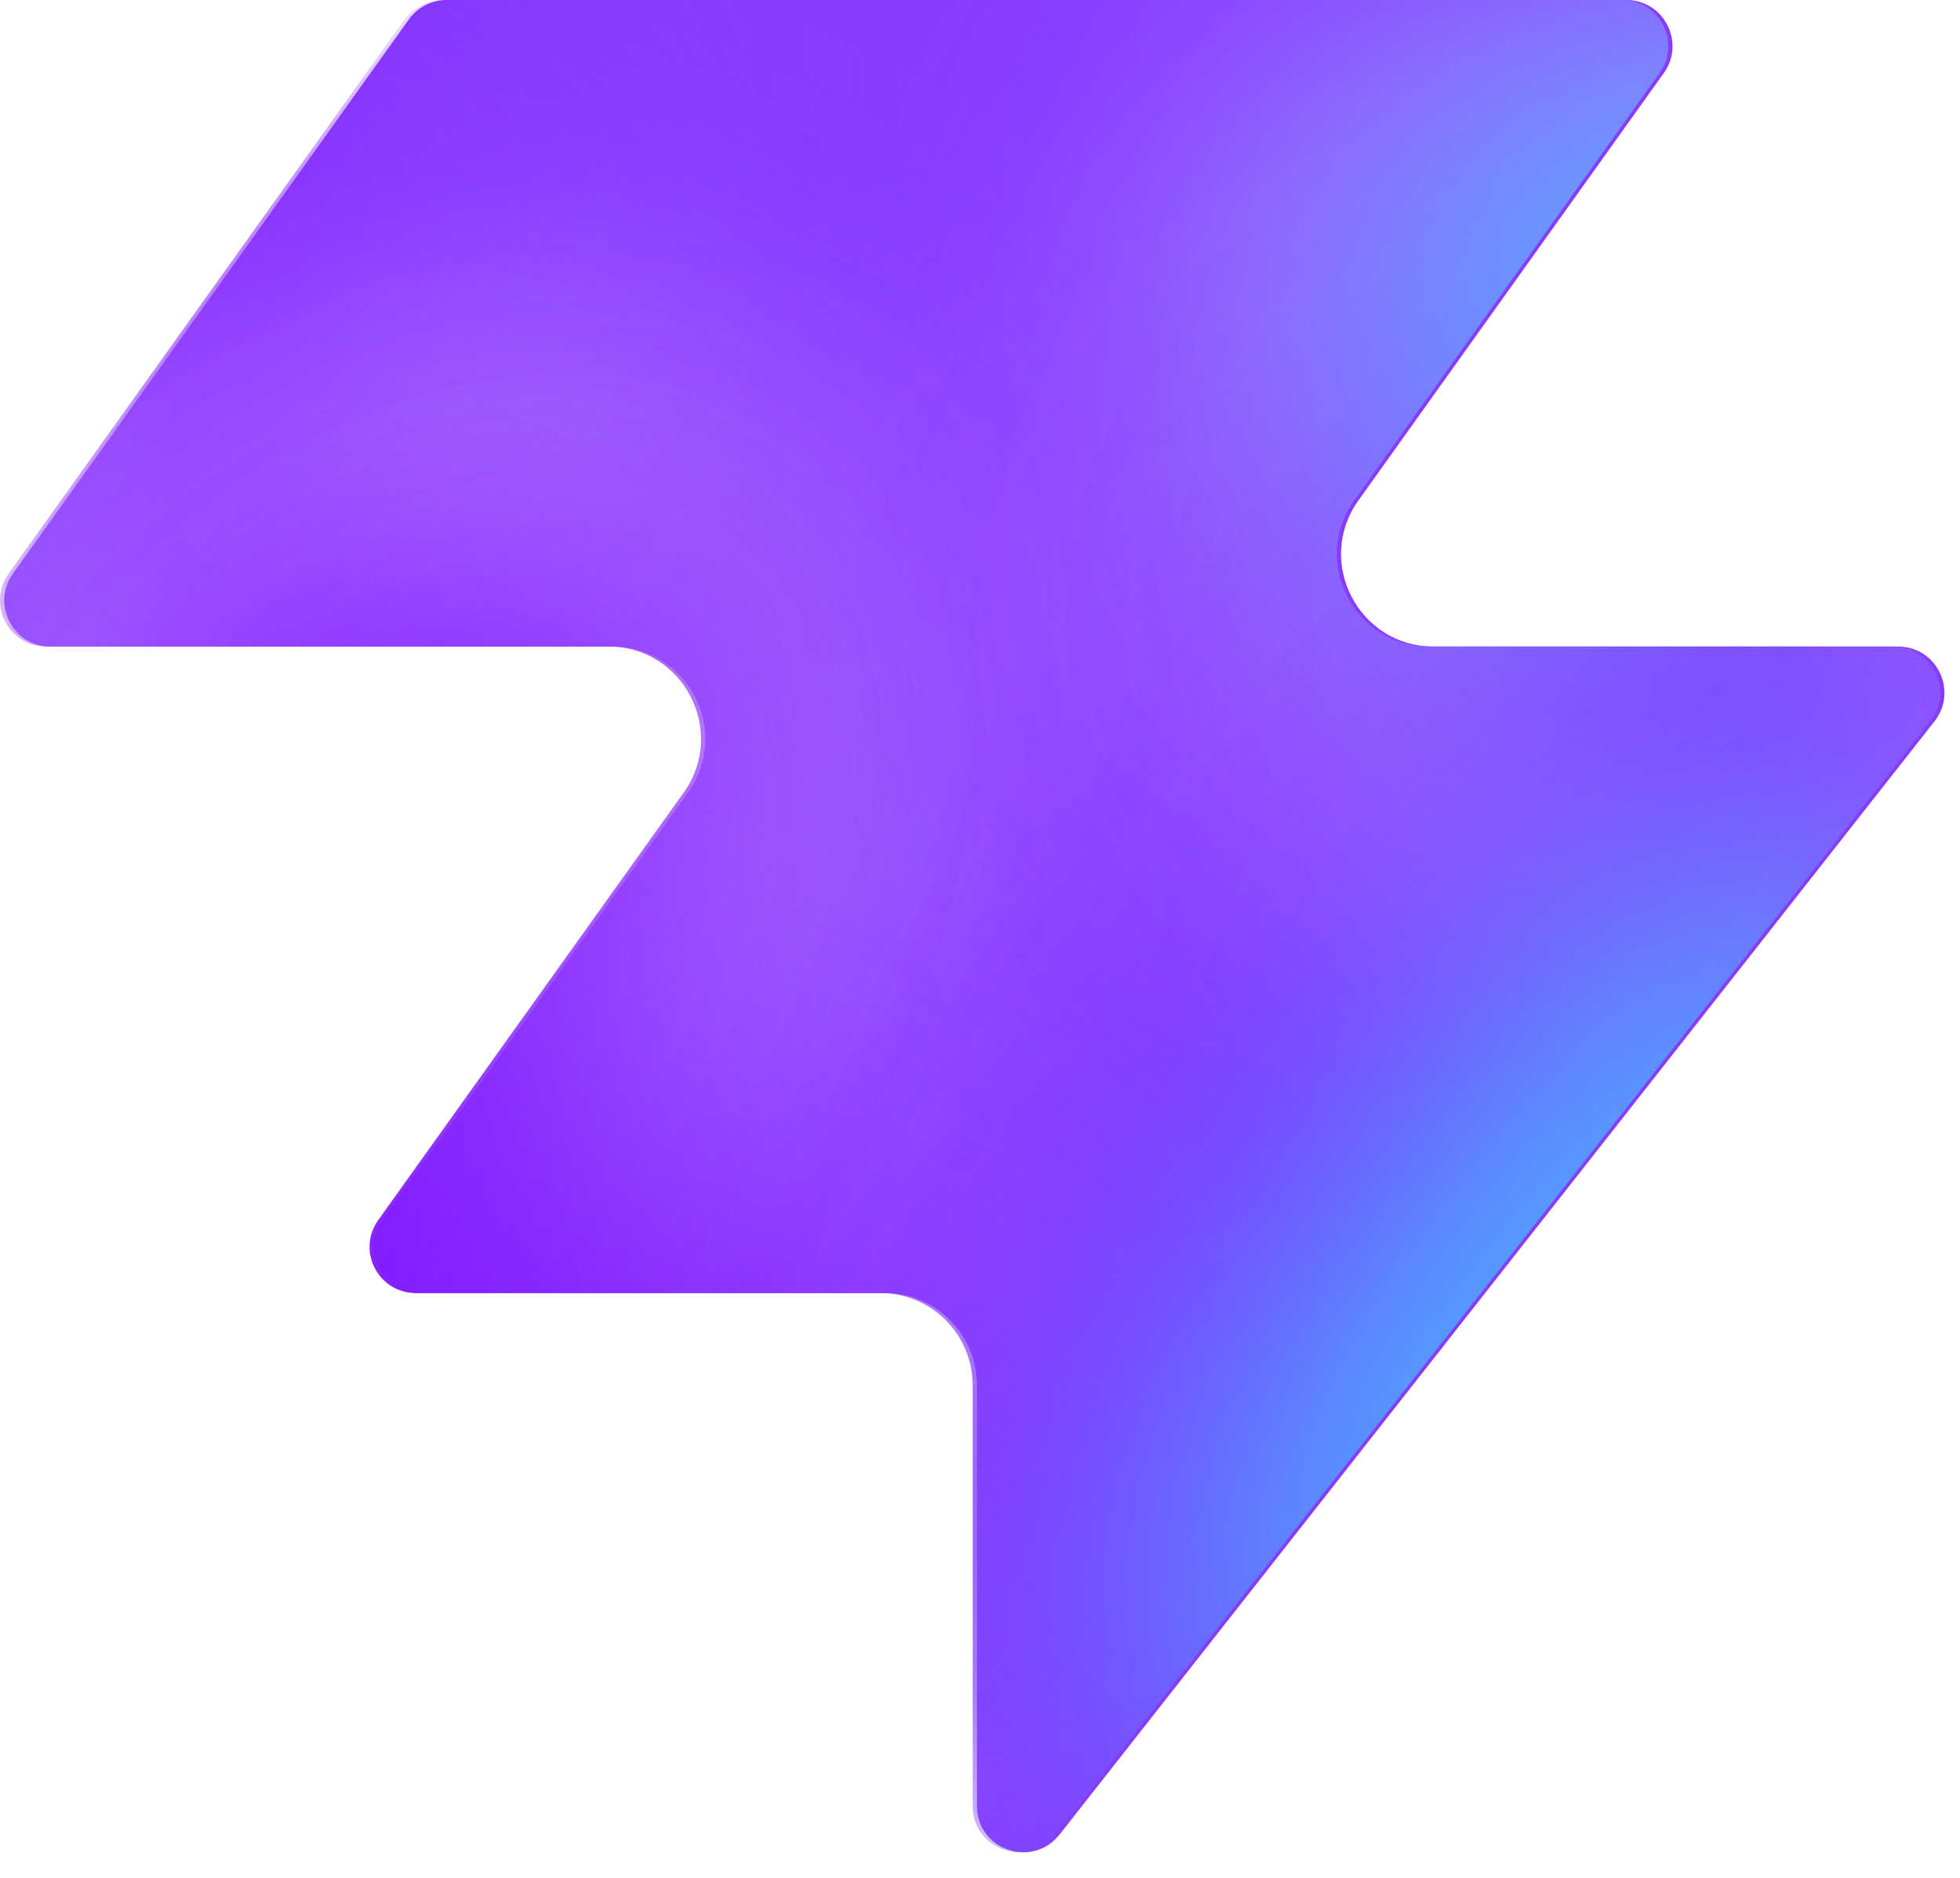
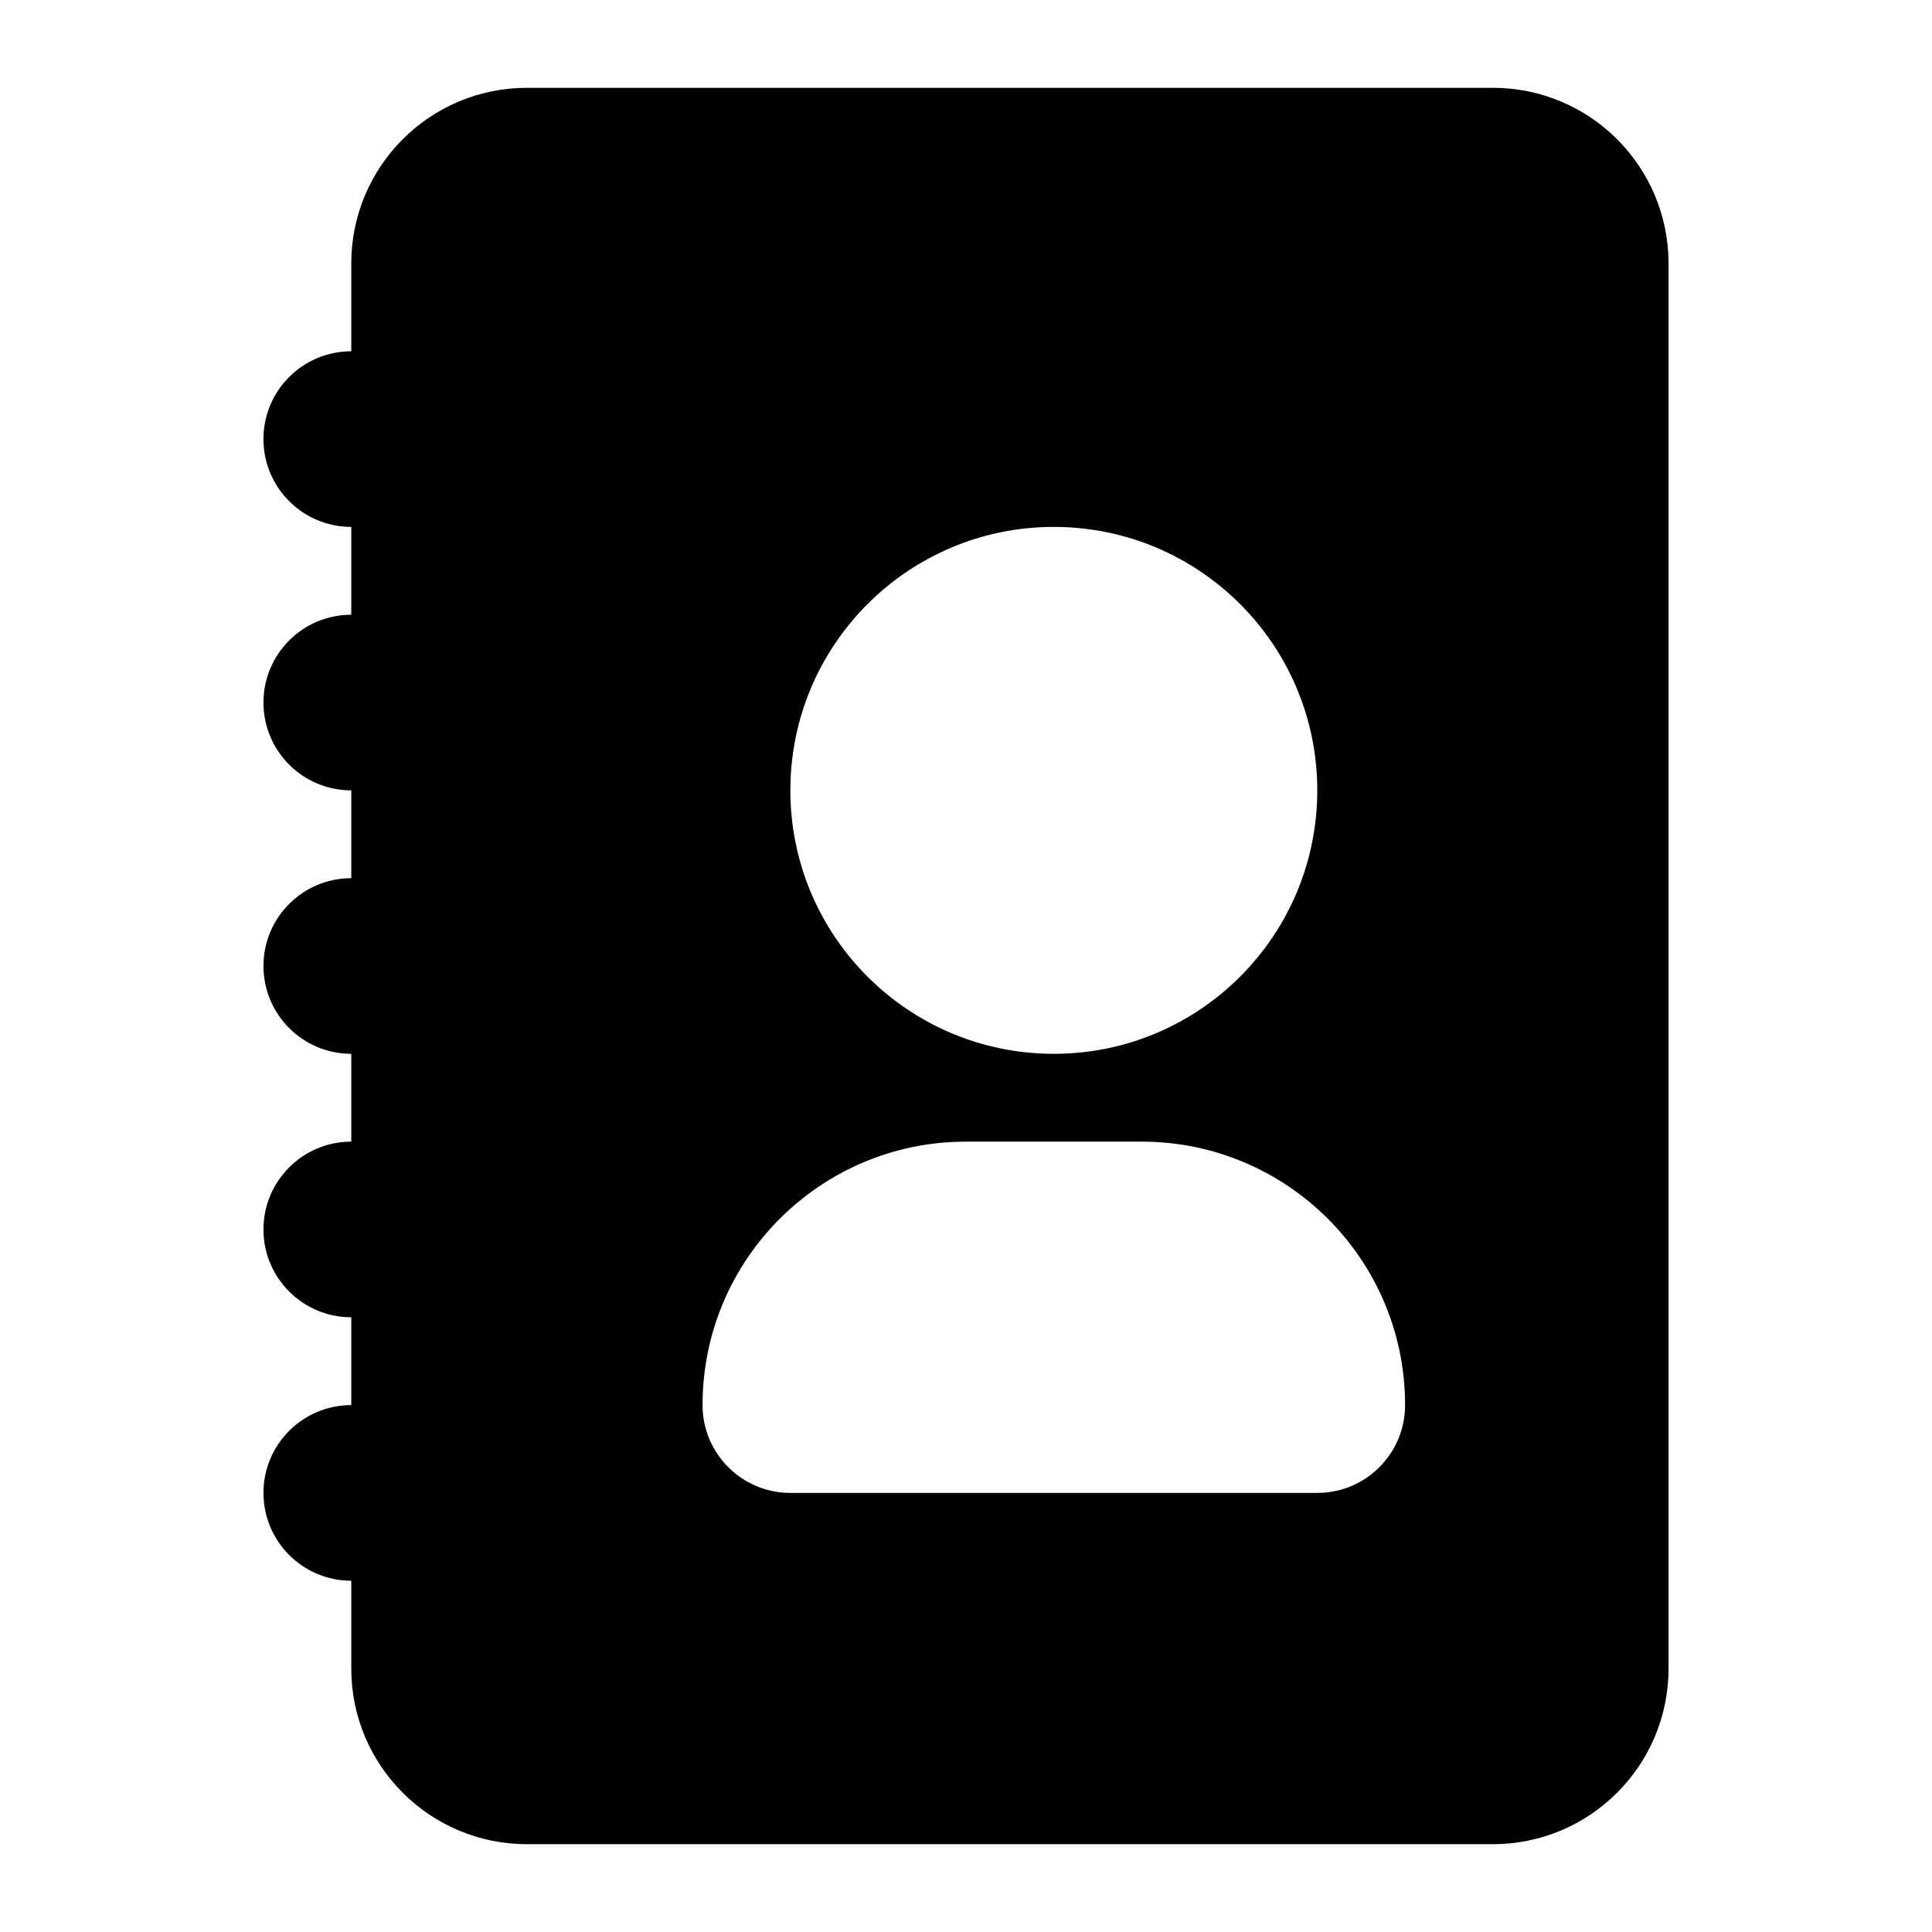
- <svg xmlns="http://www.w3.org/2000/svg" width="48" height="46" fill="none" viewBox="0 0 48 46">
-   <path fill="#863bff" d="M25.946 44.938c-.664.845-2.021.375-2.021-.698V33.937a2.26 2.26 0 0 0-2.262-2.262H10.287c-.92 0-1.456-1.04-.92-1.788l7.48-10.471c1.07-1.497 0-3.578-1.842-3.578H1.237c-.92 0-1.456-1.04-.92-1.788L10.013.474c.214-.297.556-.474.92-.474h28.894c.92 0 1.456 1.04.92 1.788l-7.48 10.471c-1.07 1.498 0 3.579 1.842 3.579h11.377c.943 0 1.473 1.088.89 1.83L25.947 44.94z" style="fill:#863bff;fill:color(display-p3 .525 .23 1);fill-opacity:1" />
-   <mask id="a" width="48" height="46" x="0" y="0" maskUnits="userSpaceOnUse" style="mask-type:alpha">
-     <path fill="#000" d="M25.842 44.938c-.664.844-2.021.375-2.021-.698V33.937a2.26 2.26 0 0 0-2.262-2.262H10.183c-.92 0-1.456-1.04-.92-1.788l7.48-10.471c1.07-1.498 0-3.579-1.842-3.579H1.133c-.92 0-1.456-1.04-.92-1.787L9.91.473c.214-.297.556-.474.92-.474h28.894c.92 0 1.456 1.04.92 1.788l-7.48 10.471c-1.07 1.498 0 3.578 1.842 3.578h11.377c.943 0 1.473 1.088.89 1.832L25.843 44.94z" style="fill:#000;fill-opacity:1" />
-   </mask>
-   <g mask="url(#a)">
-     <g filter="url(#b)">
-       <ellipse cx="5.508" cy="14.704" fill="#ede6ff" rx="5.508" ry="14.704" style="fill:#ede6ff;fill:color(display-p3 .927 .903 1);fill-opacity:1" transform="matrix(.00324 1 1 -.00324 -4.47 31.516)" />
-     </g>
-     <g filter="url(#c)">
-       <ellipse cx="10.399" cy="29.851" fill="#ede6ff" rx="10.399" ry="29.851" style="fill:#ede6ff;fill:color(display-p3 .927 .903 1);fill-opacity:1" transform="matrix(.00324 1 1 -.00324 -39.328 7.883)" />
-     </g>
-     <g filter="url(#d)">
-       <ellipse cx="5.508" cy="30.487" fill="#7e14ff" rx="5.508" ry="30.487" style="fill:#7e14ff;fill:color(display-p3 .492 .077 1);fill-opacity:1" transform="rotate(89.814 -25.913 -14.639)scale(1 -1)" />
-     </g>
-     <g filter="url(#e)">
-       <ellipse cx="5.508" cy="30.599" fill="#7e14ff" rx="5.508" ry="30.599" style="fill:#7e14ff;fill:color(display-p3 .492 .077 1);fill-opacity:1" transform="rotate(89.814 -32.644 -3.334)scale(1 -1)" />
-     </g>
-     <g filter="url(#f)">
-       <ellipse cx="5.508" cy="30.599" fill="#7e14ff" rx="5.508" ry="30.599" style="fill:#7e14ff;fill:color(display-p3 .492 .077 1);fill-opacity:1" transform="matrix(.00324 1 1 -.00324 -34.34 30.47)" />
-     </g>
-     <g filter="url(#g)">
-       <ellipse cx="14.072" cy="22.078" fill="#ede6ff" rx="14.072" ry="22.078" style="fill:#ede6ff;fill:color(display-p3 .927 .903 1);fill-opacity:1" transform="rotate(93.35 24.506 48.493)scale(-1 1)" />
-     </g>
-     <g filter="url(#h)">
-       <ellipse cx="3.47" cy="21.501" fill="#7e14ff" rx="3.47" ry="21.501" style="fill:#7e14ff;fill:color(display-p3 .492 .077 1);fill-opacity:1" transform="rotate(89.009 28.708 47.59)scale(-1 1)" />
-     </g>
-     <g filter="url(#i)">
-       <ellipse cx="3.47" cy="21.501" fill="#7e14ff" rx="3.47" ry="21.501" style="fill:#7e14ff;fill:color(display-p3 .492 .077 1);fill-opacity:1" transform="rotate(89.009 28.708 47.59)scale(-1 1)" />
-     </g>
-     <g filter="url(#j)">
-       <ellipse cx=".387" cy="8.972" fill="#7e14ff" rx="4.407" ry="29.108" style="fill:#7e14ff;fill:color(display-p3 .492 .077 1);fill-opacity:1" transform="rotate(39.51 .387 8.972)" />
-     </g>
-     <g filter="url(#k)">
-       <ellipse cx="47.523" cy="-6.092" fill="#7e14ff" rx="4.407" ry="29.108" style="fill:#7e14ff;fill:color(display-p3 .492 .077 1);fill-opacity:1" transform="rotate(37.892 47.523 -6.092)" />
-     </g>
-     <g filter="url(#l)">
-       <ellipse cx="41.412" cy="6.333" fill="#47bfff" rx="5.971" ry="9.665" style="fill:#47bfff;fill:color(display-p3 .28 .748 1);fill-opacity:1" transform="rotate(37.892 41.412 6.333)" />
-     </g>
-     <g filter="url(#m)">
-       <ellipse cx="-1.879" cy="38.332" fill="#7e14ff" rx="4.407" ry="29.108" style="fill:#7e14ff;fill:color(display-p3 .492 .077 1);fill-opacity:1" transform="rotate(37.892 -1.88 38.332)" />
-     </g>
-     <g filter="url(#n)">
-       <ellipse cx="-1.879" cy="38.332" fill="#7e14ff" rx="4.407" ry="29.108" style="fill:#7e14ff;fill:color(display-p3 .492 .077 1);fill-opacity:1" transform="rotate(37.892 -1.88 38.332)" />
-     </g>
-     <g filter="url(#o)">
-       <ellipse cx="35.651" cy="29.907" fill="#7e14ff" rx="4.407" ry="29.108" style="fill:#7e14ff;fill:color(display-p3 .492 .077 1);fill-opacity:1" transform="rotate(37.892 35.651 29.907)" />
-     </g>
-     <g filter="url(#p)">
-       <ellipse cx="38.418" cy="32.4" fill="#47bfff" rx="5.971" ry="15.297" style="fill:#47bfff;fill:color(display-p3 .28 .748 1);fill-opacity:1" transform="rotate(37.892 38.418 32.4)" />
-     </g>
-   </g>
-   <defs>
-     <filter id="b" width="60.045" height="41.654" x="-19.77" y="16.149" color-interpolation-filters="sRGB" filterUnits="userSpaceOnUse">
-       <feFlood flood-opacity="0" result="BackgroundImageFix" />
-       <feBlend in="SourceGraphic" in2="BackgroundImageFix" result="shape" />
-       <feGaussianBlur result="effect1_foregroundBlur_2002_17158" stdDeviation="7.659" />
-     </filter>
-     <filter id="c" width="90.34" height="51.437" x="-54.613" y="-7.533" color-interpolation-filters="sRGB" filterUnits="userSpaceOnUse">
-       <feFlood flood-opacity="0" result="BackgroundImageFix" />
-       <feBlend in="SourceGraphic" in2="BackgroundImageFix" result="shape" />
-       <feGaussianBlur result="effect1_foregroundBlur_2002_17158" stdDeviation="7.659" />
-     </filter>
-     <filter id="d" width="79.355" height="29.4" x="-49.64" y="2.03" color-interpolation-filters="sRGB" filterUnits="userSpaceOnUse">
-       <feFlood flood-opacity="0" result="BackgroundImageFix" />
-       <feBlend in="SourceGraphic" in2="BackgroundImageFix" result="shape" />
-       <feGaussianBlur result="effect1_foregroundBlur_2002_17158" stdDeviation="4.596" />
-     </filter>
-     <filter id="e" width="79.579" height="29.4" x="-45.045" y="20.029" color-interpolation-filters="sRGB" filterUnits="userSpaceOnUse">
-       <feFlood flood-opacity="0" result="BackgroundImageFix" />
-       <feBlend in="SourceGraphic" in2="BackgroundImageFix" result="shape" />
-       <feGaussianBlur result="effect1_foregroundBlur_2002_17158" stdDeviation="4.596" />
-     </filter>
-     <filter id="f" width="79.579" height="29.4" x="-43.513" y="21.178" color-interpolation-filters="sRGB" filterUnits="userSpaceOnUse">
-       <feFlood flood-opacity="0" result="BackgroundImageFix" />
-       <feBlend in="SourceGraphic" in2="BackgroundImageFix" result="shape" />
-       <feGaussianBlur result="effect1_foregroundBlur_2002_17158" stdDeviation="4.596" />
-     </filter>
-     <filter id="g" width="74.749" height="58.852" x="15.756" y="-17.901" color-interpolation-filters="sRGB" filterUnits="userSpaceOnUse">
-       <feFlood flood-opacity="0" result="BackgroundImageFix" />
-       <feBlend in="SourceGraphic" in2="BackgroundImageFix" result="shape" />
-       <feGaussianBlur result="effect1_foregroundBlur_2002_17158" stdDeviation="7.659" />
-     </filter>
-     <filter id="h" width="61.377" height="25.362" x="23.548" y="2.284" color-interpolation-filters="sRGB" filterUnits="userSpaceOnUse">
-       <feFlood flood-opacity="0" result="BackgroundImageFix" />
-       <feBlend in="SourceGraphic" in2="BackgroundImageFix" result="shape" />
-       <feGaussianBlur result="effect1_foregroundBlur_2002_17158" stdDeviation="4.596" />
-     </filter>
-     <filter id="i" width="61.377" height="25.362" x="23.548" y="2.284" color-interpolation-filters="sRGB" filterUnits="userSpaceOnUse">
-       <feFlood flood-opacity="0" result="BackgroundImageFix" />
-       <feBlend in="SourceGraphic" in2="BackgroundImageFix" result="shape" />
-       <feGaussianBlur result="effect1_foregroundBlur_2002_17158" stdDeviation="4.596" />
-     </filter>
-     <filter id="j" width="56.045" height="63.649" x="-27.636" y="-22.853" color-interpolation-filters="sRGB" filterUnits="userSpaceOnUse">
-       <feFlood flood-opacity="0" result="BackgroundImageFix" />
-       <feBlend in="SourceGraphic" in2="BackgroundImageFix" result="shape" />
-       <feGaussianBlur result="effect1_foregroundBlur_2002_17158" stdDeviation="4.596" />
-     </filter>
-     <filter id="k" width="54.814" height="64.646" x="20.116" y="-38.415" color-interpolation-filters="sRGB" filterUnits="userSpaceOnUse">
-       <feFlood flood-opacity="0" result="BackgroundImageFix" />
-       <feBlend in="SourceGraphic" in2="BackgroundImageFix" result="shape" />
-       <feGaussianBlur result="effect1_foregroundBlur_2002_17158" stdDeviation="4.596" />
-     </filter>
-     <filter id="l" width="33.541" height="35.313" x="24.641" y="-11.323" color-interpolation-filters="sRGB" filterUnits="userSpaceOnUse">
-       <feFlood flood-opacity="0" result="BackgroundImageFix" />
-       <feBlend in="SourceGraphic" in2="BackgroundImageFix" result="shape" />
-       <feGaussianBlur result="effect1_foregroundBlur_2002_17158" stdDeviation="4.596" />
-     </filter>
-     <filter id="m" width="54.814" height="64.646" x="-29.286" y="6.009" color-interpolation-filters="sRGB" filterUnits="userSpaceOnUse">
-       <feFlood flood-opacity="0" result="BackgroundImageFix" />
-       <feBlend in="SourceGraphic" in2="BackgroundImageFix" result="shape" />
-       <feGaussianBlur result="effect1_foregroundBlur_2002_17158" stdDeviation="4.596" />
-     </filter>
-     <filter id="n" width="54.814" height="64.646" x="-29.286" y="6.009" color-interpolation-filters="sRGB" filterUnits="userSpaceOnUse">
-       <feFlood flood-opacity="0" result="BackgroundImageFix" />
-       <feBlend in="SourceGraphic" in2="BackgroundImageFix" result="shape" />
-       <feGaussianBlur result="effect1_foregroundBlur_2002_17158" stdDeviation="4.596" />
-     </filter>
-     <filter id="o" width="54.814" height="64.646" x="8.244" y="-2.416" color-interpolation-filters="sRGB" filterUnits="userSpaceOnUse">
-       <feFlood flood-opacity="0" result="BackgroundImageFix" />
-       <feBlend in="SourceGraphic" in2="BackgroundImageFix" result="shape" />
-       <feGaussianBlur result="effect1_foregroundBlur_2002_17158" stdDeviation="4.596" />
-     </filter>
-     <filter id="p" width="39.409" height="43.623" x="18.713" y="10.588" color-interpolation-filters="sRGB" filterUnits="userSpaceOnUse">
-       <feFlood flood-opacity="0" result="BackgroundImageFix" />
-       <feBlend in="SourceGraphic" in2="BackgroundImageFix" result="shape" />
-       <feGaussianBlur result="effect1_foregroundBlur_2002_17158" stdDeviation="4.596" />
-     </filter>
-   </defs>
+ <svg xmlns="http://www.w3.org/2000/svg" class="w-6 h-6 text-gray-800 dark:text-white" aria-hidden="true" width="24" height="24" fill="currentColor" viewBox="3 1 18 22">
+   <path fill-rule="evenodd" d="M7 2a2 2 0 0 0-2 2v1a1 1 0 0 0 0 2v1a1 1 0 0 0 0 2v1a1 1 0 1 0 0 2v1a1 1 0 1 0 0 2v1a1 1 0 1 0 0 2v1a2 2 0 0 0 2 2h11a2 2 0 0 0 2-2V4a2 2 0 0 0-2-2H7Zm3 8a3 3 0 1 1 6 0 3 3 0 0 1-6 0Zm-1 7a3 3 0 0 1 3-3h2a3 3 0 0 1 3 3 1 1 0 0 1-1 1h-6a1 1 0 0 1-1-1Z" clip-rule="evenodd" />
</svg>
